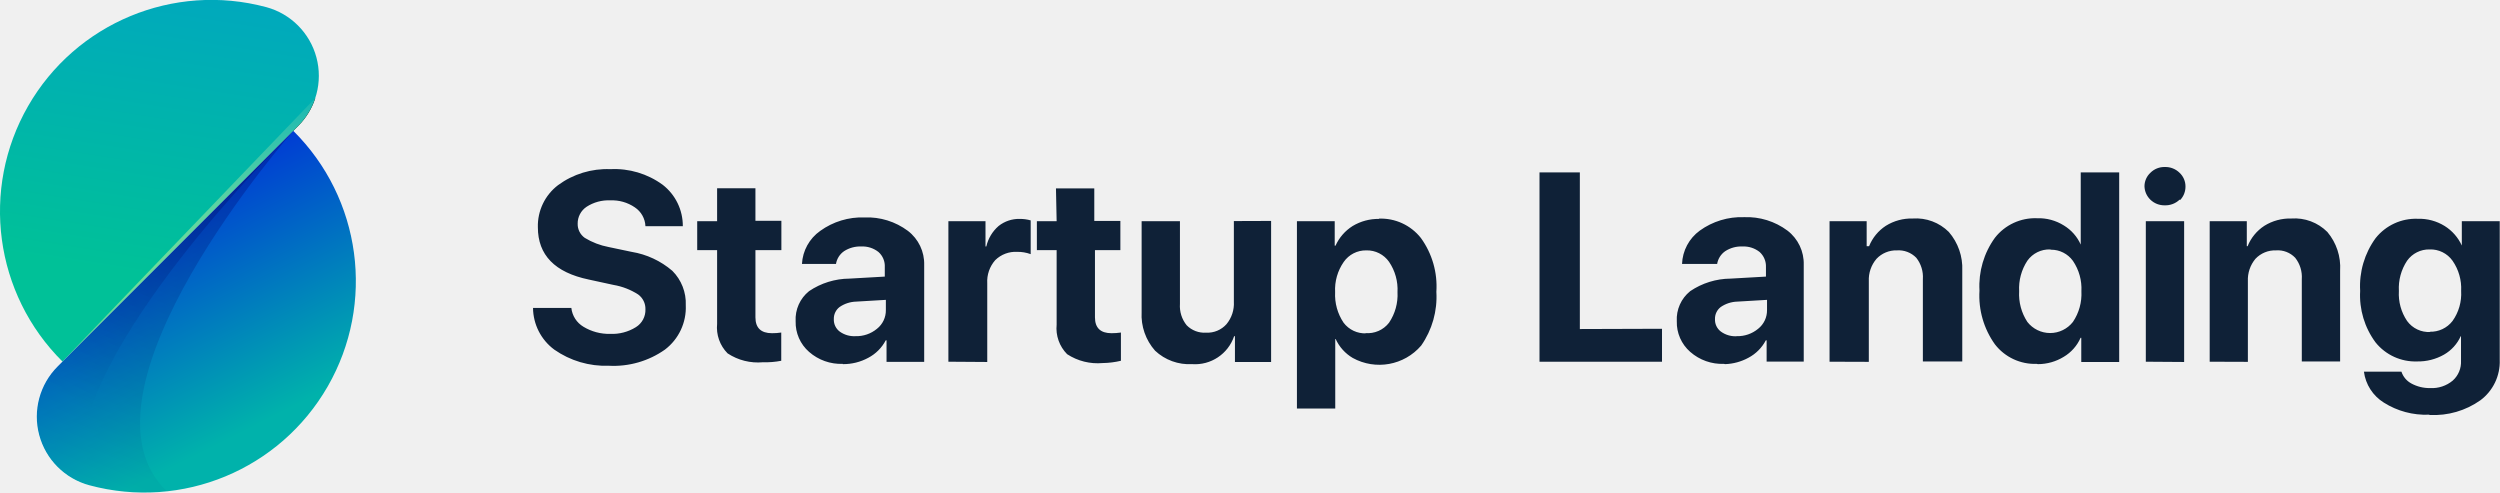
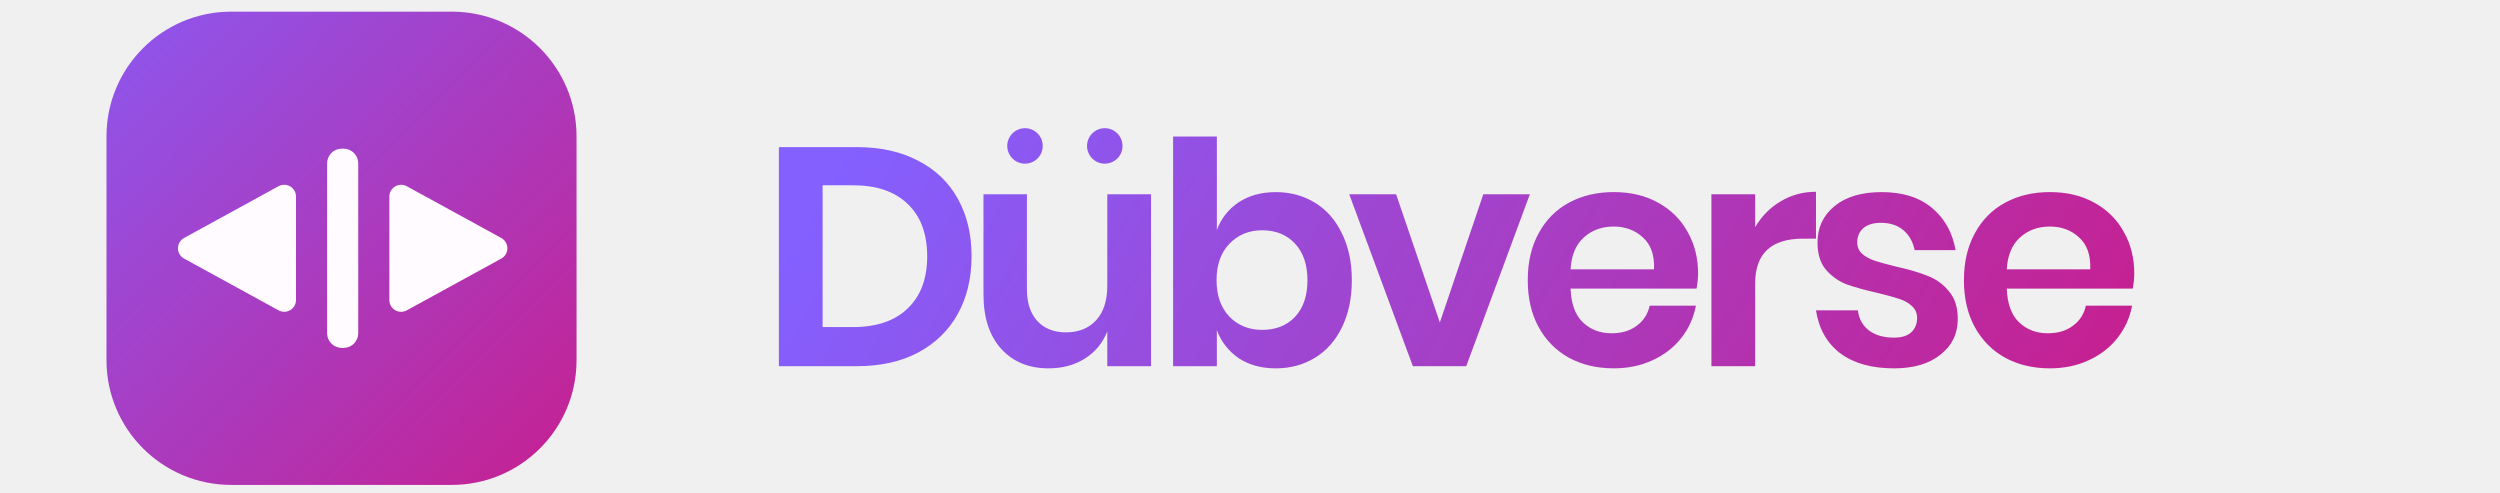
- <svg xmlns="http://www.w3.org/2000/svg" xmlns:xlink="http://www.w3.org/1999/xlink" viewBox="0 0 185.92 36.62" width="185.92" height="36.62">
-   <defs>
-     <style>.cls-1{isolation:isolate;}.cls-2{fill:#0f2137;}.cls-3{fill:url(#linear-gradient);}.cls-4{fill:url(#linear-gradient-2);}.cls-5,.cls-6{mix-blend-mode:multiply;}.cls-5{fill:url(#linear-gradient-3);}.cls-7{fill:url(#linear-gradient-4);}.cls-8{fill:url(#linear-gradient-5);}.cls-9{mix-blend-mode:screen;fill:url(#radial-gradient);}</style>
+ <svg xmlns="http://www.w3.org/2000/svg" xmlns:xlink="http://www.w3.org/1999/xlink" viewBox="0 0 185.92 36.62" width="185.92" height="36.62" version="1.1" id="svg61">
+   <defs id="defs38">
+     <style id="style2">.cls-1{isolation:isolate;}.cls-2{fill:#0f2137;}.cls-3{fill:url(#linear-gradient);}.cls-4{fill:url(#linear-gradient-2);}.cls-5,.cls-6{mix-blend-mode:multiply;}.cls-5{fill:url(#linear-gradient-3);}.cls-7{fill:url(#linear-gradient-4);}.cls-8{fill:url(#linear-gradient-5);}.cls-9{mix-blend-mode:screen;fill:url(#radial-gradient);}</style>
    <linearGradient id="linear-gradient" x1="16.08" y1="-16.52" x2="10.26" y2="20.44" gradientUnits="userSpaceOnUse">
-       <stop offset="0" stop-color="#0096d9" />
-       <stop offset="1" stop-color="#00c198" />
+       <stop offset="0" stop-color="#0096d9" id="stop4" />
+       <stop offset="1" stop-color="#00c198" id="stop6" />
    </linearGradient>
    <linearGradient id="linear-gradient-2" x1="8.95" y1="13.48" x2="18.28" y2="32.02" gradientUnits="userSpaceOnUse">
-       <stop offset="0" stop-color="#002dd9" />
-       <stop offset="1" stop-color="#00b2ab" />
+       <stop offset="0" stop-color="#002dd9" id="stop9" />
+       <stop offset="1" stop-color="#00b2ab" id="stop11" />
    </linearGradient>
    <linearGradient id="linear-gradient-3" x1="23.33" y1="-3.39" x2="5.66" y2="37.65" gradientUnits="userSpaceOnUse">
-       <stop offset="0" stop-color="#3482c0" />
-       <stop offset="0.45" stop-color="#96bede" />
-       <stop offset="0.83" stop-color="#e1edf6" />
-       <stop offset="1" stop-color="#fff" />
+       <stop offset="0" stop-color="#3482c0" id="stop14" />
+       <stop offset="0.45" stop-color="#96bede" id="stop16" />
+       <stop offset="0.83" stop-color="#e1edf6" id="stop18" />
+       <stop offset="1" stop-color="#fff" id="stop20" />
    </linearGradient>
    <linearGradient id="linear-gradient-4" x1="21.64" y1="1.42" x2="6.63" y2="30.44" xlink:href="#linear-gradient-3" />
    <linearGradient id="linear-gradient-5" x1="25.15" y1="3.24" x2="10.14" y2="32.25" gradientUnits="userSpaceOnUse">
-       <stop offset="0" stop-color="#569fa1" />
-       <stop offset="0.36" stop-color="#97c4c5" />
-       <stop offset="0.8" stop-color="#e2eeef" />
-       <stop offset="1" stop-color="#fff" />
+       <stop offset="0" stop-color="#569fa1" id="stop24" />
+       <stop offset="0.36" stop-color="#97c4c5" id="stop26" />
+       <stop offset="0.8" stop-color="#e2eeef" id="stop28" />
+       <stop offset="1" stop-color="#fff" id="stop30" />
    </linearGradient>
    <radialGradient id="radial-gradient" cx="21.16" cy="32.05" r="27.25" gradientUnits="userSpaceOnUse">
-       <stop offset="0" stop-color="#ff0" />
-       <stop offset="1" />
+       <stop offset="0" stop-color="#ff0" id="stop33" />
+       <stop offset="1" id="stop35" />
    </radialGradient>
+     <linearGradient xlink:href="#paint0_linear_785_291" id="linearGradient1620" x1="-6.902" y1="-5.727" x2="37.785" y2="38.456" gradientUnits="userSpaceOnUse" />
+     <linearGradient id="paint0_linear_785_291" x1="19.045" y1="11.384" x2="19.045" y2="27.45" gradientUnits="userSpaceOnUse">
+       <stop stop-color="#8360FF" id="stop1458" />
+       <stop offset="1" stop-color="#C62090" id="stop1460" />
+     </linearGradient>
+     <linearGradient xlink:href="#paint0_linear_785_291" id="linearGradient908" x1="15.326" y1="2.121" x2="101.892" y2="52.951" gradientUnits="userSpaceOnUse" />
+     <linearGradient xlink:href="#paint0_linear_785_291" id="linearGradient927" gradientUnits="userSpaceOnUse" x1="15.326" y1="2.121" x2="101.892" y2="52.951" />
+     <linearGradient xlink:href="#paint0_linear_785_291" id="linearGradient929" gradientUnits="userSpaceOnUse" x1="15.326" y1="2.121" x2="101.892" y2="52.951" />
+     <linearGradient xlink:href="#paint0_linear_785_291" id="linearGradient931" gradientUnits="userSpaceOnUse" x1="15.326" y1="2.121" x2="101.892" y2="52.951" />
  </defs>
-   <g class="cls-1">
-     <g id="Layer_2" data-name="Layer 2">
-       <g id="Layer_1-2" data-name="Layer 1">
-         <path class="cls-2" d="M39.64,22.9h2.85a1.86,1.86,0,0,0,.9,1.4,3.67,3.67,0,0,0,2,.53,3.33,3.33,0,0,0,1.9-.5A1.5,1.5,0,0,0,48,23a1.32,1.32,0,0,0-.54-1.1,4.91,4.91,0,0,0-1.83-.71l-1.84-.4Q40,20,40,16.9a3.81,3.81,0,0,1,1.5-3.13,6.14,6.14,0,0,1,3.89-1.19,6.07,6.07,0,0,1,3.89,1.16,3.86,3.86,0,0,1,1.5,3.08H48a1.77,1.77,0,0,0-.79-1.4,3,3,0,0,0-1.82-.52,3,3,0,0,0-1.77.48,1.49,1.49,0,0,0-.66,1.26,1.25,1.25,0,0,0,.53,1.05,5.29,5.29,0,0,0,1.77.68l1.71.36A6.18,6.18,0,0,1,50,20.14a3.42,3.42,0,0,1,1,2.56A3.93,3.93,0,0,1,49.45,26a6.63,6.63,0,0,1-4.17,1.2A6.65,6.65,0,0,1,41.22,26,3.9,3.9,0,0,1,39.64,22.9ZM53.33,14h2.85v2.42h1.93V18.6H56.18v5c0,.78.41,1.18,1.23,1.18a4.44,4.44,0,0,0,.69-.05v2.1a6.12,6.12,0,0,1-1.36.11,4.1,4.1,0,0,1-2.63-.66,2.74,2.74,0,0,1-.78-2.2V18.6H51.85V16.45h1.48ZM63.62,25a2.39,2.39,0,0,0,1.6-.55,1.74,1.74,0,0,0,.66-1.39v-.76l-2.2.13a2.3,2.3,0,0,0-1.24.4,1.09,1.09,0,0,0-.43.9,1.1,1.1,0,0,0,.44.93A1.83,1.83,0,0,0,63.62,25Zm-.94,2.06a3.6,3.6,0,0,1-2.51-.89,2.92,2.92,0,0,1-1-2.28,2.68,2.68,0,0,1,1-2.24,5.43,5.43,0,0,1,3-.93l2.63-.15v-.7a1.4,1.4,0,0,0-.47-1.13,1.91,1.91,0,0,0-1.28-.41,2.2,2.2,0,0,0-1.28.35,1.44,1.44,0,0,0-.6.95H59.64A3.21,3.21,0,0,1,61,17.17a5.31,5.31,0,0,1,3.29-1,5.05,5.05,0,0,1,3.23,1,3.09,3.09,0,0,1,1.21,2.54v7.2H65.93V25.31h-.06a3.08,3.08,0,0,1-1.3,1.3A3.89,3.89,0,0,1,62.68,27.08Zm7.85-.16V16.45h2.76v1.88h.06a2.86,2.86,0,0,1,.91-1.52,2.43,2.43,0,0,1,1.58-.53,2.88,2.88,0,0,1,.81.11V18.9a2.79,2.79,0,0,0-1-.17,2.16,2.16,0,0,0-1.64.62,2.39,2.39,0,0,0-.59,1.72v5.85Zm8-12.89h2.85v2.42h1.94V18.6H81.43v5c0,.78.41,1.18,1.23,1.18a4.68,4.68,0,0,0,.7-.05v2.1A6.24,6.24,0,0,1,82,27a4.15,4.15,0,0,1-2.64-.66,2.74,2.74,0,0,1-.78-2.2V18.6H77.11V16.45h1.47Zm16,2.42V26.92H91.84V25h-.06a3.07,3.07,0,0,1-3.13,2.08,3.71,3.71,0,0,1-2.75-1,4,4,0,0,1-1-2.87V16.45h2.85V22.6a2.28,2.28,0,0,0,.5,1.59,1.86,1.86,0,0,0,1.45.55,1.9,1.9,0,0,0,1.51-.63,2.4,2.4,0,0,0,.55-1.67v-6Zm8-.17a3.79,3.79,0,0,1,3.14,1.44,6.14,6.14,0,0,1,1.15,4,6.33,6.33,0,0,1-1.13,4,4.1,4.1,0,0,1-5.09.92,3.15,3.15,0,0,1-1.27-1.41H99.3v5.17H96.45V16.45h2.81v1.82h.06a3.35,3.35,0,0,1,1.27-1.46A3.7,3.7,0,0,1,102.56,16.28Zm-1,8.51A2,2,0,0,0,103.3,24a3.71,3.71,0,0,0,.63-2.27,3.67,3.67,0,0,0-.63-2.26,2,2,0,0,0-1.69-.85,2,2,0,0,0-1.68.86,3.6,3.6,0,0,0-.64,2.25A3.73,3.73,0,0,0,99.92,24,2,2,0,0,0,101.61,24.79Zm22.07-.32v2.45h-9.11V12.82h3V24.47Zm5.55.55a2.39,2.39,0,0,0,1.6-.55,1.74,1.74,0,0,0,.66-1.39v-.76l-2.2.13a2.3,2.3,0,0,0-1.24.4,1.09,1.09,0,0,0-.43.9,1.1,1.1,0,0,0,.44.93A1.83,1.83,0,0,0,129.23,25Zm-.94,2.06a3.59,3.59,0,0,1-2.51-.89,2.92,2.92,0,0,1-1-2.28,2.68,2.68,0,0,1,1-2.24,5.43,5.43,0,0,1,3-.93l2.63-.15v-.7a1.43,1.43,0,0,0-.47-1.13,1.91,1.91,0,0,0-1.28-.41,2.18,2.18,0,0,0-1.28.35,1.44,1.44,0,0,0-.6.95h-2.61a3.21,3.21,0,0,1,1.32-2.48,5.31,5.31,0,0,1,3.29-1,5.07,5.07,0,0,1,3.23,1,3.09,3.09,0,0,1,1.21,2.54v7.2h-2.76V25.31h-.06a3.08,3.08,0,0,1-1.3,1.3A3.89,3.89,0,0,1,128.29,27.08Zm7.85-.16V16.45h2.76v1.86H139a3.26,3.26,0,0,1,1.25-1.52,3.6,3.6,0,0,1,2-.54,3.46,3.46,0,0,1,2.68,1,4.12,4.12,0,0,1,1,2.88v6.75H143V20.76a2.31,2.31,0,0,0-.49-1.59,1.83,1.83,0,0,0-1.44-.55,2,2,0,0,0-1.52.63,2.39,2.39,0,0,0-.57,1.66v6Zm15.41.16a3.75,3.75,0,0,1-3.11-1.45,6.21,6.21,0,0,1-1.15-4,6.11,6.11,0,0,1,1.15-3.93,3.79,3.79,0,0,1,3.13-1.45,3.53,3.53,0,0,1,2,.54,3.17,3.17,0,0,1,1.25,1.42h0V12.82h2.86v14.1h-2.82v-1.8h-.05a3.09,3.09,0,0,1-1.26,1.42A3.67,3.67,0,0,1,151.55,27.08Zm1-8.51a2,2,0,0,0-1.7.84,3.75,3.75,0,0,0-.61,2.27,3.76,3.76,0,0,0,.61,2.28,2.15,2.15,0,0,0,3.39,0,3.72,3.72,0,0,0,.63-2.28,3.67,3.67,0,0,0-.63-2.26A2,2,0,0,0,152.52,18.57Zm7.11,8.35V16.45h2.85V26.92Zm2.51-12.05a1.52,1.52,0,0,1-1.09.42,1.49,1.49,0,0,1-1.08-.42,1.44,1.44,0,0,1-.44-1,1.38,1.38,0,0,1,.44-1,1.46,1.46,0,0,1,1.08-.43,1.49,1.49,0,0,1,1.09.43,1.38,1.38,0,0,1,.44,1A1.44,1.44,0,0,1,162.14,14.87Zm2.24,12.05V16.45h2.76v1.86h.06a3.26,3.26,0,0,1,1.25-1.52,3.6,3.6,0,0,1,2-.54,3.44,3.44,0,0,1,2.68,1,4.07,4.07,0,0,1,.95,2.88v6.75h-2.85V20.76a2.31,2.31,0,0,0-.49-1.59,1.79,1.79,0,0,0-1.43-.55,2,2,0,0,0-1.53.63,2.43,2.43,0,0,0-.56,1.66v6Zm16.36-2.23a2.05,2.05,0,0,0,1.7-.8,3.48,3.48,0,0,0,.64-2.23,3.6,3.6,0,0,0-.64-2.25,2,2,0,0,0-1.7-.84,2,2,0,0,0-1.68.84,3.69,3.69,0,0,0-.61,2.25,3.6,3.6,0,0,0,.61,2.23A2,2,0,0,0,180.74,24.69Zm-.05,6.17a5.84,5.84,0,0,1-3.36-.9,3.19,3.19,0,0,1-1.48-2.3h2.79a1.54,1.54,0,0,0,.74.88,2.8,2.8,0,0,0,1.39.34,2.41,2.41,0,0,0,1.69-.56,1.85,1.85,0,0,0,.61-1.47V25H183a3,3,0,0,1-1.24,1.37,3.89,3.89,0,0,1-2,.51,3.8,3.8,0,0,1-3.09-1.41,5.88,5.88,0,0,1-1.15-3.84,6.06,6.06,0,0,1,1.15-3.92,3.82,3.82,0,0,1,3.14-1.44,3.59,3.59,0,0,1,2,.54,3.37,3.37,0,0,1,1.27,1.45h0V16.45h2.82V26.77a3.58,3.58,0,0,1-1.44,3A6,6,0,0,1,180.69,30.86Z" />
-         <g id="Logo">
-           <path class="cls-3" d="M19.8.53A15.73,15.73,0,0,0,4.65,26.89h0L22.17,9.37A5.29,5.29,0,0,0,19.8.53Z" />
-           <path class="cls-4" d="M6.65,36.09A15.73,15.73,0,0,0,21.81,9.73h0L4.29,27.25A5.28,5.28,0,0,0,6.65,36.09Z" />
-           <path class="cls-5" d="M21.81,9.73,4.29,27.25a5.28,5.28,0,0,0,2.36,8.84,15.72,15.72,0,0,0,5.75.44c-7.68-7.39,9.41-26.8,9.41-26.8Z" />
-           <g class="cls-6">
-             <path class="cls-7" d="M6.33,36c-2.49-7.7,12.45-23.21,15.09-25.87L4.29,27.25A5.28,5.28,0,0,0,6.33,36Z" />
-             <path class="cls-8" d="M21.75,9.79l.06-.06h0Z" />
-           </g>
-           <path class="cls-9" d="M23.45,7.29,4.64,26.88h0L22.17,9.37A5.14,5.14,0,0,0,23.45,7.29Z" />
-         </g>
-       </g>
-     </g>
+   <g style="fill:none" id="g1822" transform="matrix(0.9222818,0,0,0.9222818,7.91895,0.5563186)">
+     <path d="M 27.847,0.336 H 10.056 C 4.502,0.336 0,4.839 0,10.392 V 28.441 c 0,5.554 4.502,10.056 10.056,10.056 h 17.791 c 5.554,0 10.056,-4.502 10.056,-10.056 V 10.392 c 0,-5.554 -4.502,-10.056 -10.056,-10.056 z" fill="#ffffff" id="path1818" style="fill:url(#linearGradient1620);fill-opacity:1" />
+     <path d="m 18.975,27.45 c -0.315,0 -0.616,-0.125 -0.839,-0.347 C 17.914,26.88 17.789,26.578 17.789,26.264 V 12.57 c 0,-0.315 0.125,-0.616 0.347,-0.839 0.222,-0.223 0.524,-0.347 0.839,-0.347 h 0.139 c 0.315,0 0.616,0.125 0.839,0.347 0.222,0.222 0.347,0.524 0.347,0.839 v 13.694 c 0,0.315 -0.125,0.616 -0.347,0.839 -0.222,0.222 -0.524,0.347 -0.839,0.347 z m 3.835,-3.86 v -8.345 c 0,-0.165 0.043,-0.327 0.124,-0.47 0.082,-0.143 0.199,-0.263 0.341,-0.346 0.142,-0.084 0.303,-0.13 0.467,-0.132 0.165,-0.003 0.327,0.037 0.472,0.116 l 7.62,4.173 c 0.149,0.082 0.274,0.202 0.36,0.348 0.087,0.146 0.132,0.313 0.132,0.483 0,0.17 -0.046,0.337 -0.132,0.483 -0.087,0.146 -0.211,0.267 -0.36,0.348 l -7.62,4.174 c -0.144,0.08 -0.307,0.12 -0.472,0.118 -0.165,-0.003 -0.326,-0.048 -0.468,-0.132 -0.142,-0.084 -0.259,-0.204 -0.341,-0.347 -0.081,-0.143 -0.124,-0.306 -0.123,-0.47 z M 13.875,24.42 6.256,20.248 C 6.106,20.166 5.982,20.046 5.895,19.899 5.808,19.753 5.763,19.586 5.763,19.416 c 0,-0.17 0.046,-0.337 0.132,-0.483 0.087,-0.146 0.211,-0.267 0.36,-0.348 l 7.62,-4.174 c 0.144,-0.079 0.307,-0.119 0.472,-0.116 0.165,0.003 0.326,0.048 0.467,0.132 0.142,0.084 0.259,0.203 0.341,0.346 0.082,0.143 0.124,0.305 0.124,0.47 v 8.346 c 6e-4,0.165 -0.042,0.327 -0.123,0.47 -0.081,0.143 -0.199,0.263 -0.341,0.347 -0.142,0.084 -0.303,0.13 -0.468,0.132 -0.165,0.003 -0.328,-0.038 -0.472,-0.118 z" fill="url(#paint0_linear_785_291)" id="path1820" style="fill:#fffbff;fill-opacity:1" />
+   </g>
+   <g style="fill:url(#linearGradient908);fill-opacity:1" id="g1830" transform="matrix(0.8959511,0,0,0.8959511,56.1258,-2.498979)">
+     <path d="m 18,24.066 c 0,1.803 -0.378,3.391 -1.133,4.765 -0.756,1.374 -1.855,2.447 -3.297,3.22 -1.425,0.755 -3.125,1.133 -5.1,1.133 H 2.006 v -18.184 h 6.465 c 1.975,0 3.675,0.378 5.1,1.133 1.442,0.738 2.541,1.794 3.297,3.168 0.755,1.357 1.133,2.945 1.133,4.765 z m -9.839,5.872 c 1.958,0 3.469,-0.515 4.533,-1.545 1.082,-1.03 1.623,-2.473 1.623,-4.327 0,-1.872 -0.541,-3.322 -1.623,-4.353 -1.065,-1.03 -2.576,-1.545 -4.533,-1.545 H 5.637 V 29.939 Z M 32.898,18.915 v 14.269 h -3.632 v -2.885 c -0.378,0.962 -1.004,1.717 -1.88,2.267 -0.859,0.532 -1.855,0.798 -2.988,0.798 -1.648,0 -2.962,-0.541 -3.941,-1.623 -0.979,-1.082 -1.468,-2.593 -1.468,-4.533 v -8.293 h 3.606 v 7.881 c 0,1.133 0.292,2.018 0.876,2.653 0.584,0.618 1.374,0.927 2.37,0.927 1.047,0 1.88,-0.335 2.498,-1.004 0.618,-0.67 0.927,-1.631 0.927,-2.885 v -7.572 z m 10.356,-0.18 c 1.202,0 2.284,0.292 3.245,0.876 0.962,0.584 1.708,1.434 2.241,2.55 0.549,1.099 0.824,2.395 0.824,3.889 0,1.494 -0.275,2.799 -0.824,3.915 -0.532,1.099 -1.279,1.94 -2.241,2.524 -0.962,0.584 -2.043,0.876 -3.245,0.876 -1.202,0 -2.232,-0.283 -3.091,-0.85 -0.841,-0.584 -1.442,-1.357 -1.803,-2.318 v 2.988 H 34.729 V 14.124 h 3.632 v 7.753 c 0.361,-0.962 0.962,-1.726 1.803,-2.292 0.859,-0.567 1.889,-0.85 3.091,-0.85 z m -1.133,3.168 c -1.099,0 -2.009,0.378 -2.73,1.133 -0.704,0.738 -1.056,1.743 -1.056,3.014 0,1.253 0.352,2.258 1.056,3.014 0.721,0.738 1.631,1.107 2.73,1.107 1.133,0 2.043,-0.361 2.73,-1.082 0.687,-0.738 1.03,-1.751 1.03,-3.039 0,-1.288 -0.343,-2.301 -1.03,-3.039 -0.687,-0.738 -1.597,-1.107 -2.73,-1.107 z M 56.87,29.552 60.476,18.915 h 3.864 l -5.28,14.269 h -4.43 l -5.28,-14.269 h 3.889 z m 21.435,-4.044 c 0,0.361 -0.043,0.773 -0.129,1.236 H 67.719 c 0.051,1.271 0.395,2.207 1.03,2.807 0.635,0.601 1.425,0.901 2.37,0.901 0.841,0 1.537,-0.206 2.086,-0.618 0.567,-0.412 0.927,-0.97 1.082,-1.674 h 3.838 c -0.189,0.996 -0.592,1.889 -1.21,2.679 -0.618,0.79 -1.417,1.408 -2.395,1.854 -0.962,0.447 -2.035,0.67 -3.22,0.67 -1.391,0 -2.627,-0.292 -3.709,-0.876 -1.082,-0.601 -1.923,-1.451 -2.524,-2.55 -0.601,-1.099 -0.901,-2.395 -0.901,-3.889 0,-1.494 0.3,-2.79 0.901,-3.889 0.601,-1.116 1.442,-1.966 2.524,-2.55 1.082,-0.584 2.318,-0.876 3.709,-0.876 1.408,0 2.636,0.292 3.683,0.876 1.065,0.584 1.88,1.391 2.447,2.421 0.584,1.013 0.876,2.172 0.876,3.477 z m -3.657,-0.361 c 0.051,-1.168 -0.258,-2.052 -0.927,-2.653 -0.652,-0.601 -1.46,-0.901 -2.421,-0.901 -0.979,0 -1.803,0.3 -2.473,0.901 -0.67,0.601 -1.039,1.485 -1.107,2.653 z m 8.395,-3.503 c 0.532,-0.91 1.236,-1.623 2.112,-2.138 0.876,-0.532 1.854,-0.798 2.936,-0.798 v 3.889 h -1.056 c -2.662,0 -3.992,1.236 -3.992,3.709 v 6.877 h -3.632 v -14.269 h 3.632 z m 10.506,-2.91 c 1.734,0 3.125,0.438 4.173,1.313 1.047,0.876 1.7,2.043 1.958,3.503 h -3.4 c -0.137,-0.687 -0.446,-1.236 -0.927,-1.648 -0.481,-0.412 -1.107,-0.618 -1.88,-0.618 -0.618,0 -1.099,0.146 -1.442,0.438 -0.343,0.292 -0.515,0.687 -0.515,1.185 0,0.395 0.137,0.713 0.412,0.953 0.275,0.24 0.618,0.429 1.03,0.567 0.412,0.137 1.004,0.3 1.777,0.489 1.082,0.24 1.957,0.498 2.627,0.773 0.687,0.258 1.271,0.678 1.751,1.262 0.498,0.567 0.747,1.339 0.747,2.318 0,1.219 -0.481,2.207 -1.442,2.962 -0.944,0.755 -2.224,1.133 -3.838,1.133 -1.854,0 -3.34,-0.412 -4.456,-1.236 -1.116,-0.841 -1.794,-2.035 -2.035,-3.58 h 3.477 c 0.086,0.704 0.395,1.262 0.927,1.674 0.532,0.395 1.228,0.592 2.086,0.592 0.618,0 1.09,-0.146 1.417,-0.438 0.326,-0.309 0.489,-0.704 0.489,-1.185 0,-0.412 -0.146,-0.747 -0.438,-1.004 -0.275,-0.258 -0.627,-0.455 -1.056,-0.592 -0.412,-0.137 -1.004,-0.3 -1.777,-0.489 -1.065,-0.24 -1.932,-0.481 -2.601,-0.721 -0.652,-0.258 -1.219,-0.661 -1.7,-1.211 -0.464,-0.549 -0.695,-1.305 -0.695,-2.267 0,-1.236 0.472,-2.241 1.417,-3.014 0.944,-0.773 2.249,-1.159 3.915,-1.159 z m 20.962,6.774 c 0,0.361 -0.042,0.773 -0.128,1.236 h -10.457 c 0.051,1.271 0.395,2.207 1.03,2.807 0.635,0.601 1.425,0.901 2.369,0.901 0.842,0 1.537,-0.206 2.087,-0.618 0.566,-0.412 0.927,-0.97 1.081,-1.674 h 3.838 c -0.189,0.996 -0.592,1.889 -1.21,2.679 -0.619,0.79 -1.417,1.408 -2.396,1.854 -0.961,0.447 -2.034,0.67 -3.219,0.67 -1.391,0 -2.627,-0.292 -3.709,-0.876 -1.082,-0.601 -1.923,-1.451 -2.524,-2.55 -0.601,-1.099 -0.902,-2.395 -0.902,-3.889 0,-1.494 0.301,-2.79 0.902,-3.889 0.601,-1.116 1.442,-1.966 2.524,-2.55 1.082,-0.584 2.318,-0.876 3.709,-0.876 1.408,0 2.635,0.292 3.683,0.876 1.065,0.584 1.88,1.391 2.447,2.421 0.584,1.013 0.875,2.172 0.875,3.477 z m -3.657,-0.361 c 0.052,-1.168 -0.257,-2.052 -0.927,-2.653 -0.653,-0.601 -1.46,-0.901 -2.421,-0.901 -0.979,0 -1.803,0.3 -2.473,0.901 -0.67,0.601 -1.039,1.485 -1.107,2.653 z" fill="#ffffff" id="path1824" style="fill:url(#linearGradient927);fill-opacity:1" />
+     <circle cx="22.435" cy="14.902" r="1.472" fill="#ffffff" id="circle1826" style="fill:url(#linearGradient929);fill-opacity:1" />
+     <circle cx="29.058" cy="14.902" r="1.472" fill="#ffffff" id="circle1828" style="fill:url(#linearGradient931);fill-opacity:1" />
  </g>
</svg>
